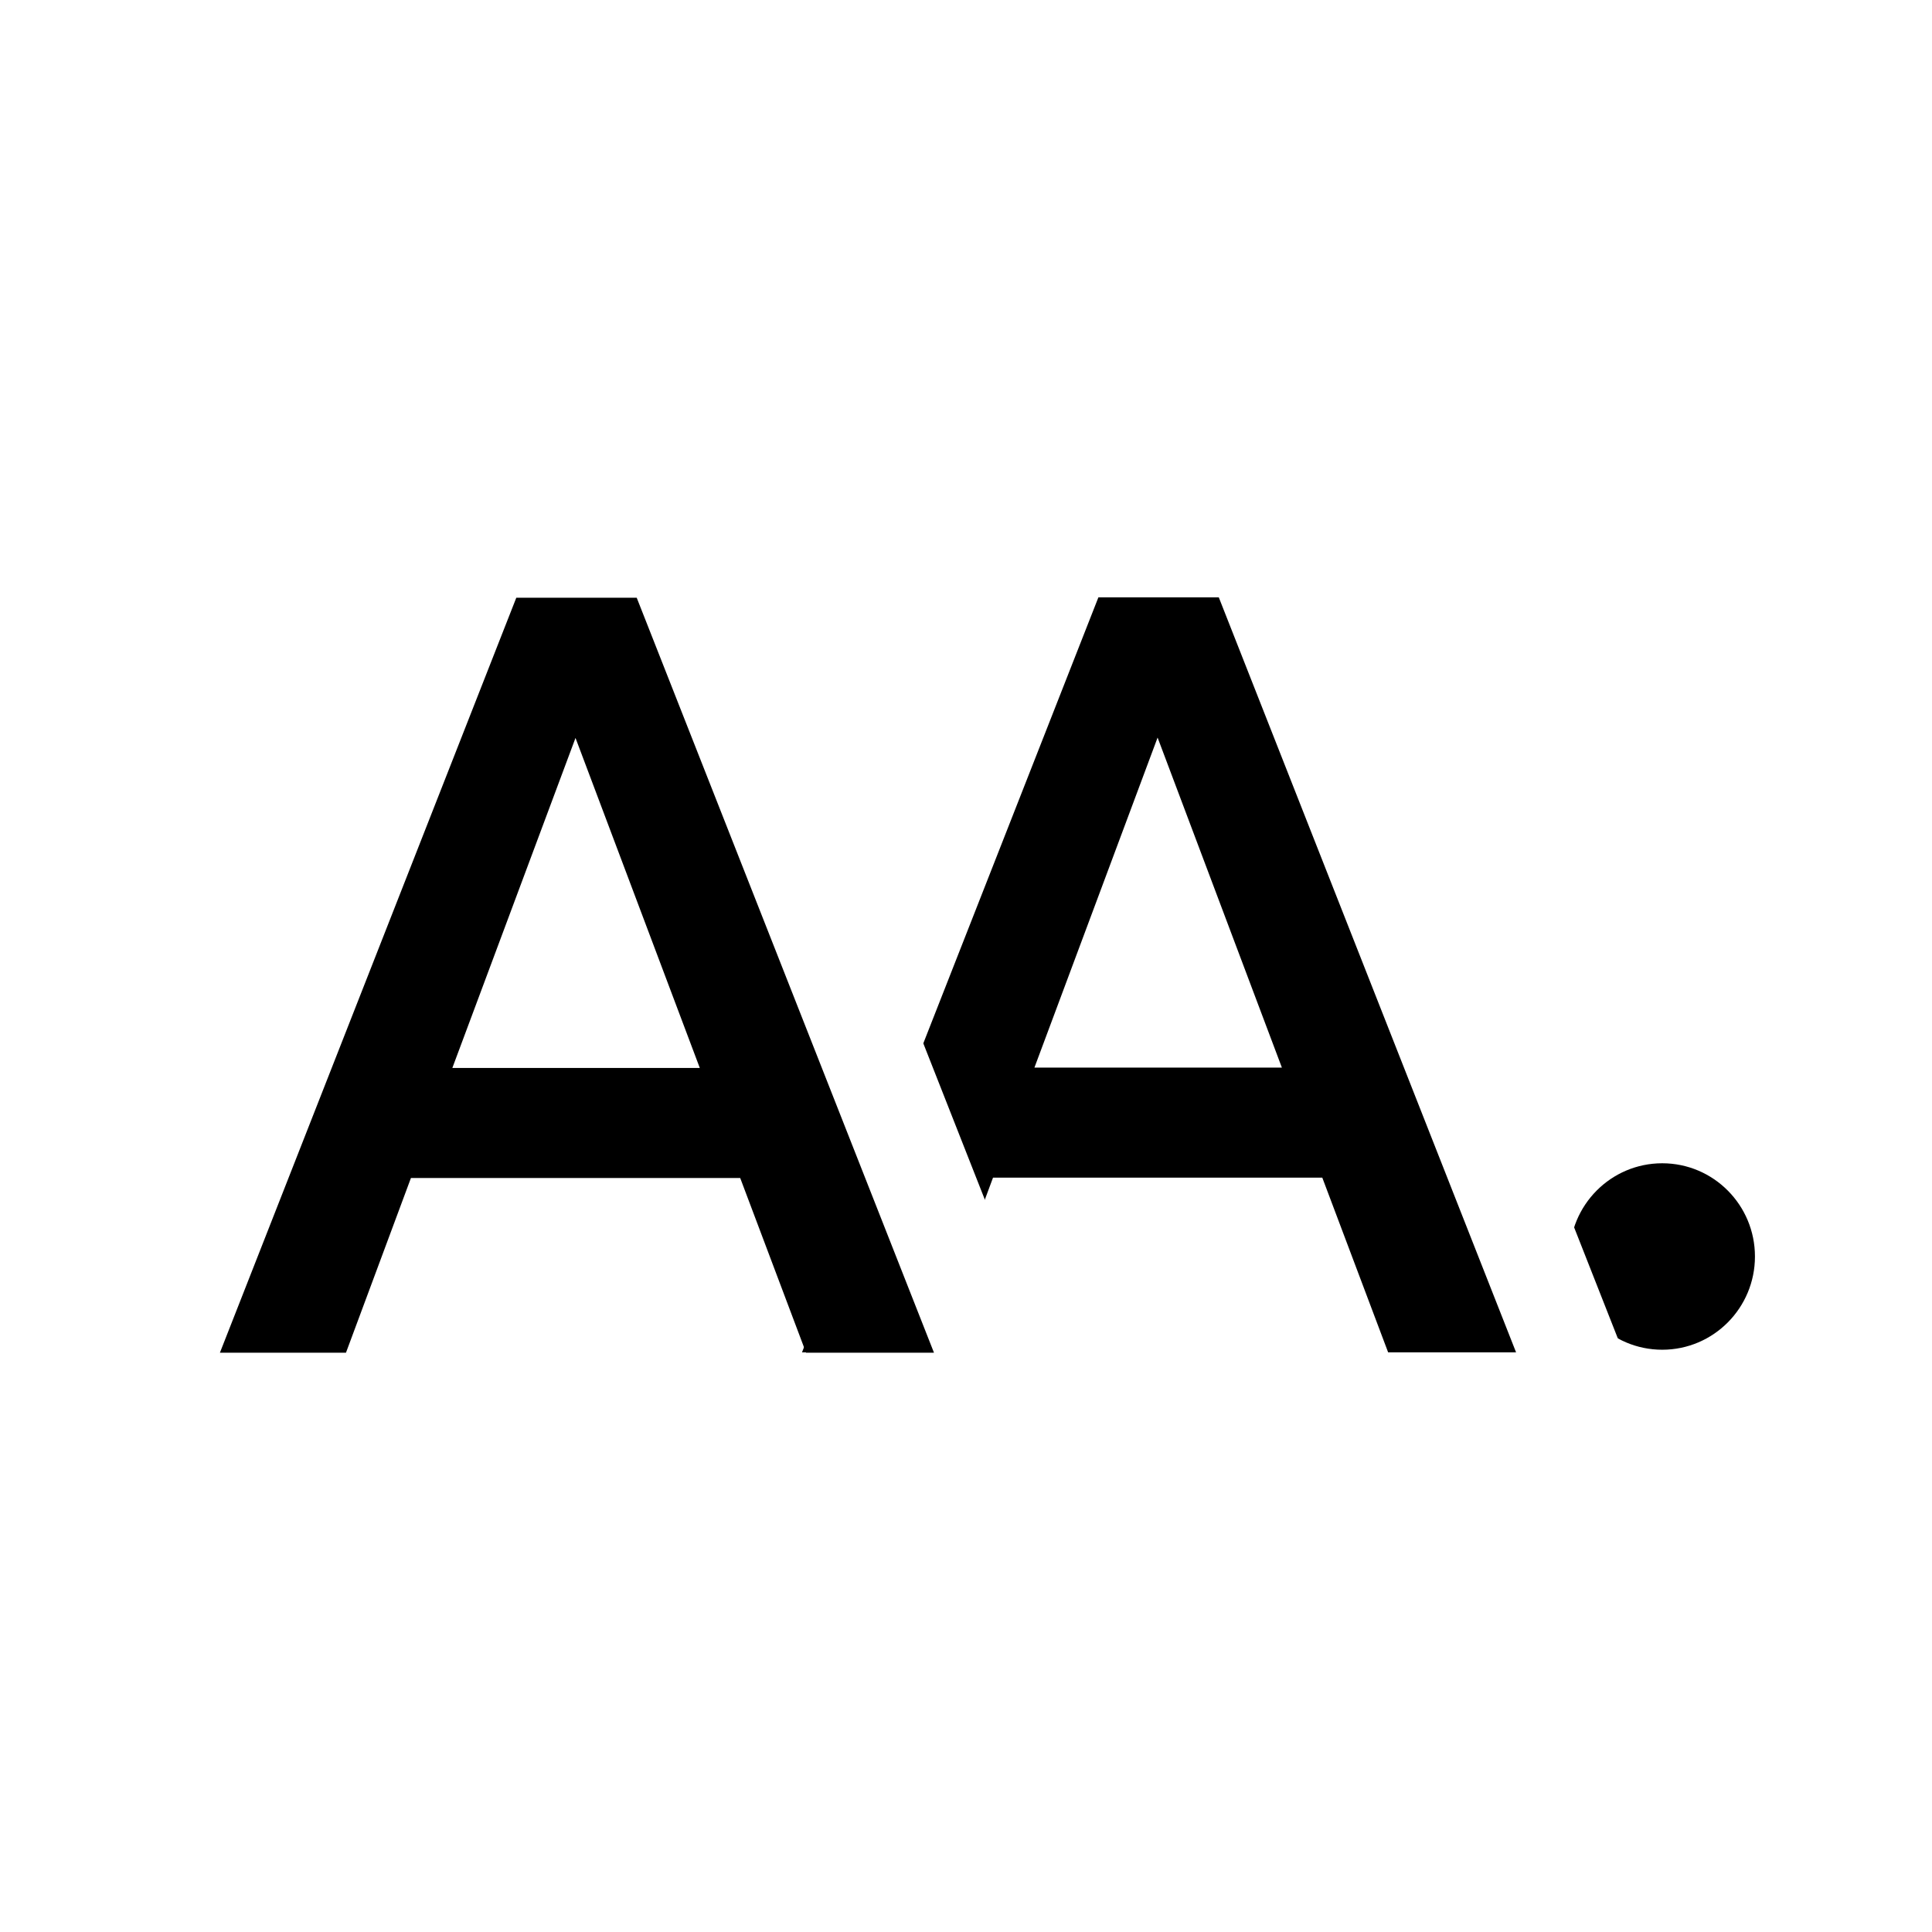
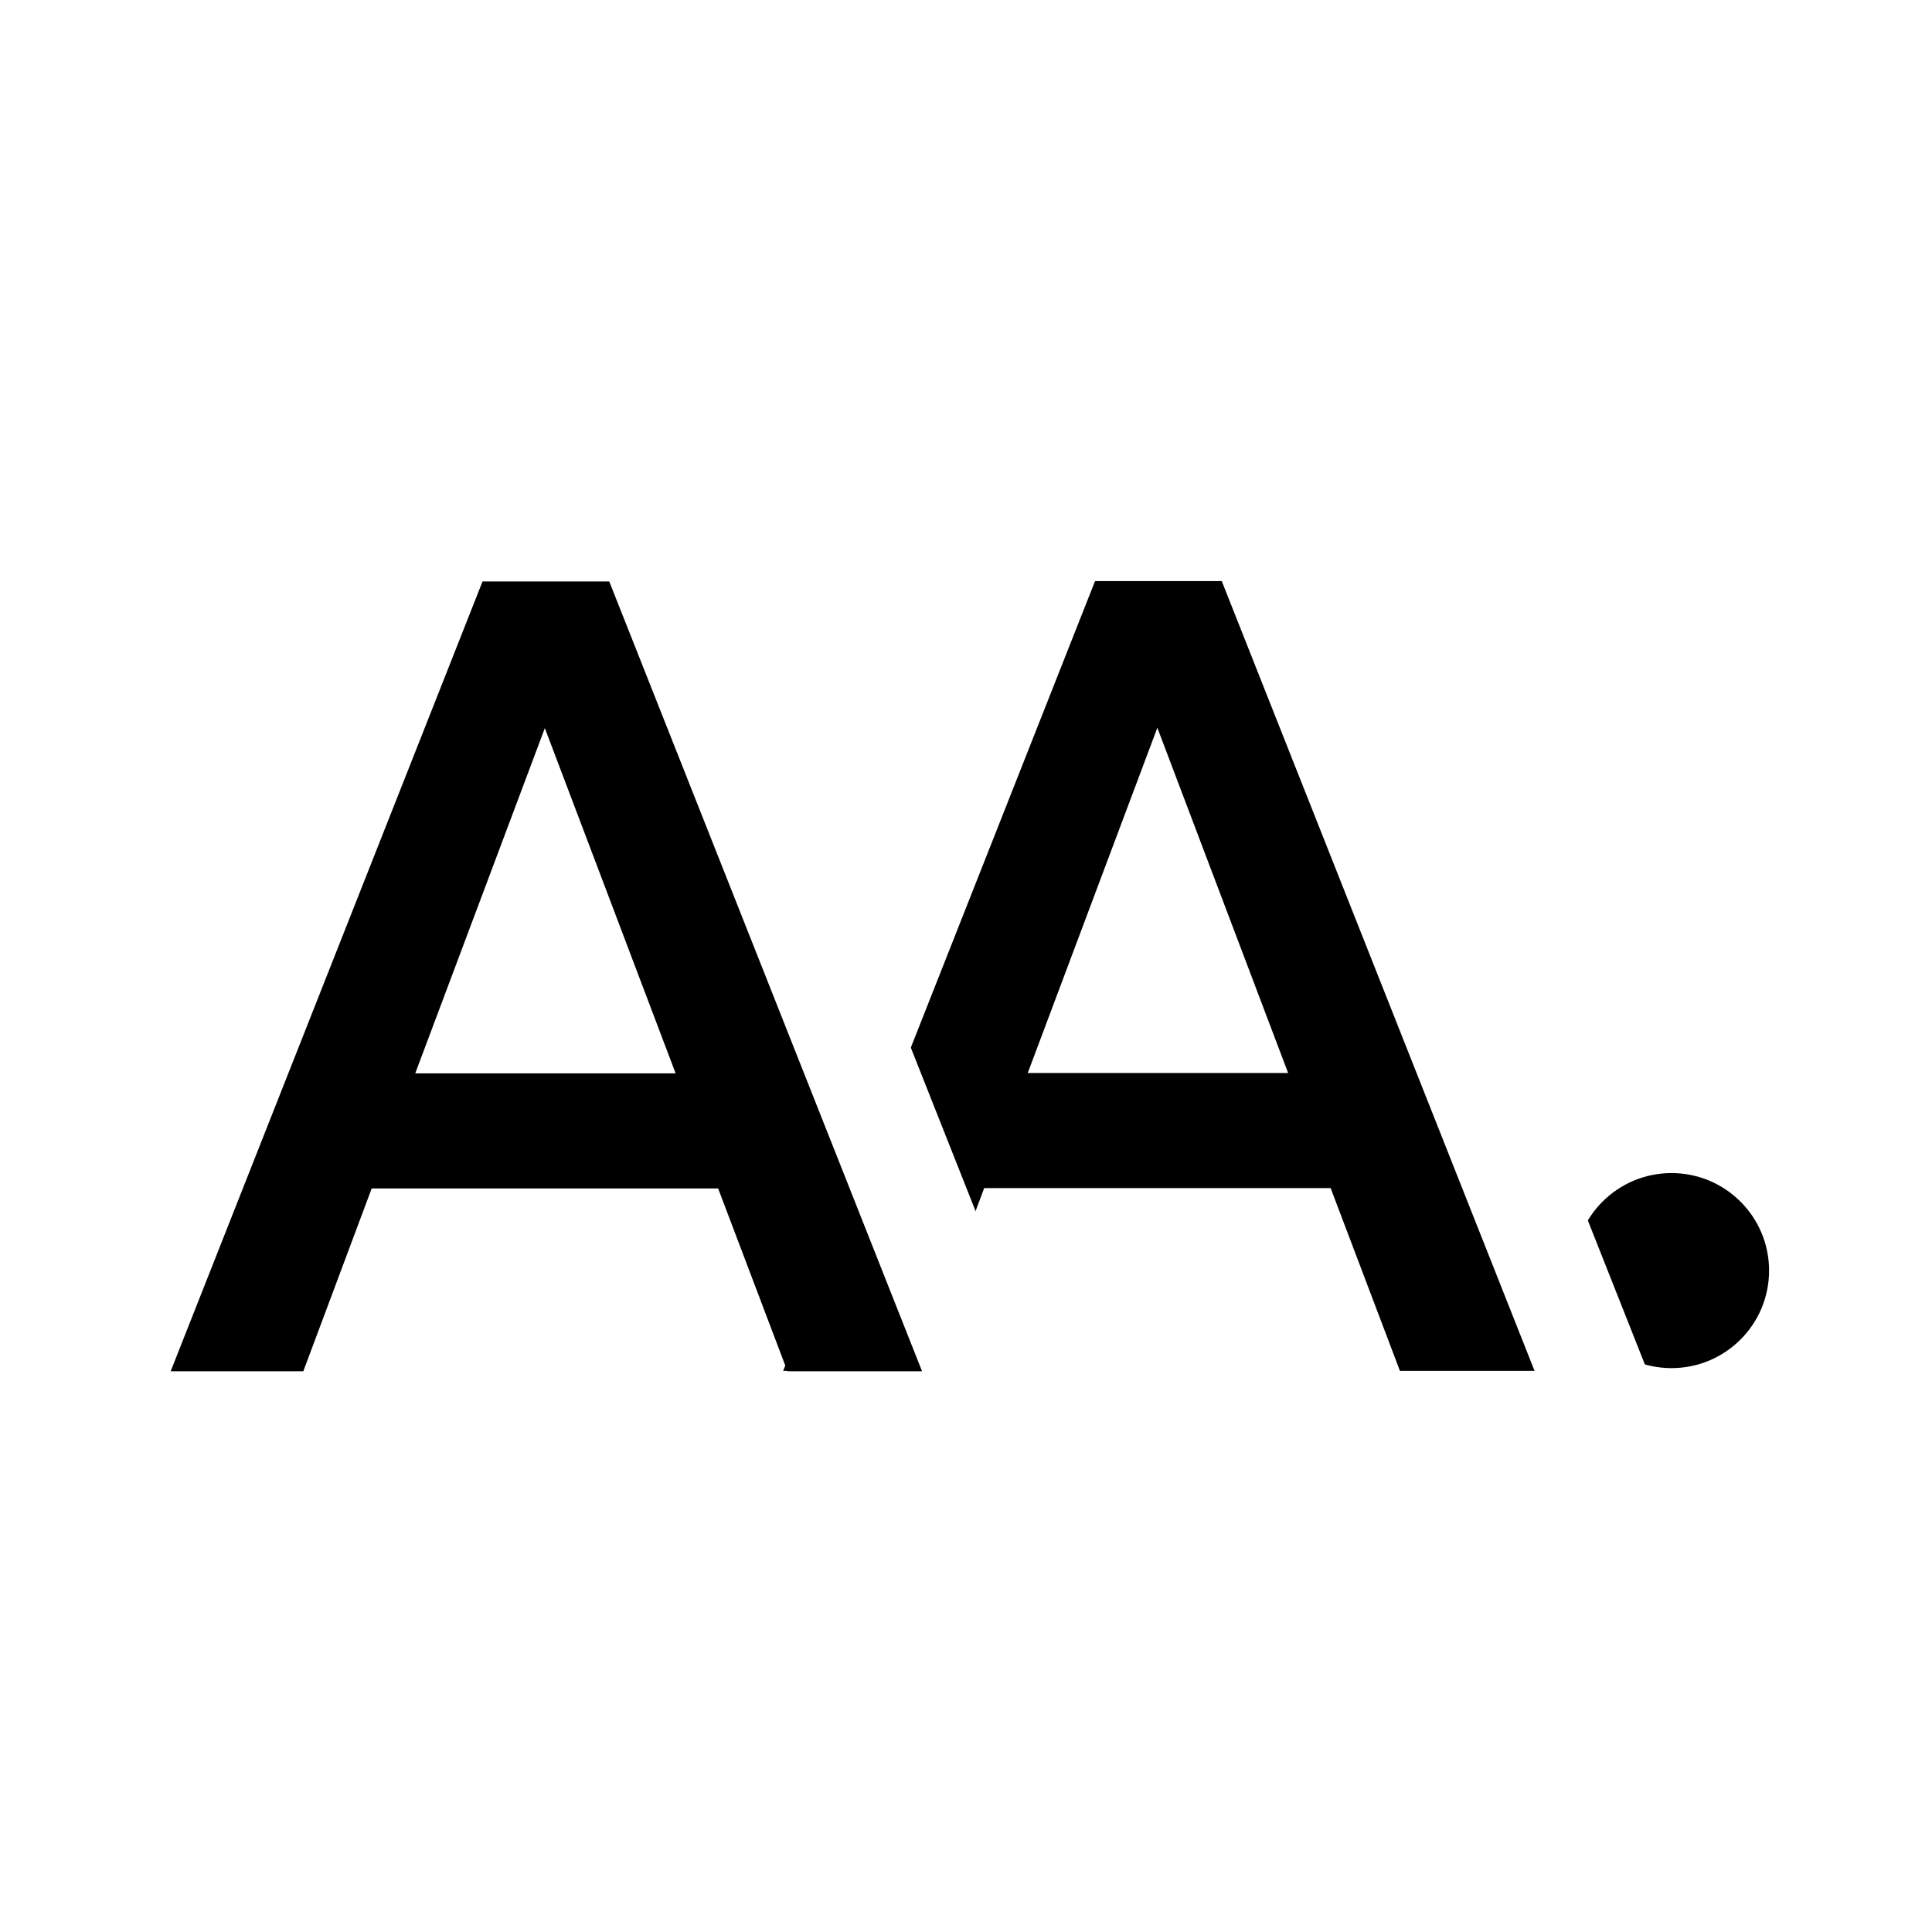
- <svg xmlns="http://www.w3.org/2000/svg" viewBox="18.927 -21.293 500 500" width="500" height="500">
-   <circle style="fill: rgb(255, 255, 255);" cx="268.927" cy="228.707" r="250" />
-   <circle style="" cx="217.55" cy="249.488" r="6.483" transform="matrix(3.701642, 0, 0, 3.721678, -356.1834, -624.6254)" />
-   <path d="M 163.047 254.738 L 157.797 242.588 L 131.547 242.588 L 126.367 254.738 L 116.317 254.738 L 139.947 202.238 L 149.547 202.238 L 173.247 254.738 L 163.047 254.738 Z M 134.847 234.938 L 154.577 234.938 L 144.667 211.988 L 134.847 234.938 Z" transform="matrix(3.246143, 0, 0, 3.721678, -123.341, -619.3587)" style="fill: rgb(255, 255, 255); white-space: pre;" />
-   <path d="M 163.047 254.738 L 157.797 242.588 L 131.547 242.588 L 126.367 254.738 L 116.317 254.738 L 139.947 202.238 L 149.547 202.238 L 173.247 254.738 L 163.047 254.738 Z M 134.847 234.938 L 154.577 234.938 L 144.667 211.988 L 134.847 234.938 Z" transform="matrix(3.246143, 0, 0, 3.721678, -151.0987, -619.3587)" style="white-space: pre;" />
-   <path d="M 163.047 254.738 L 157.797 242.588 L 131.547 242.588 L 126.367 254.738 L 116.317 254.738 L 139.947 202.238 L 149.547 202.238 L 173.247 254.738 L 163.047 254.738 Z M 134.847 234.938 L 154.577 234.938 L 144.667 211.988 L 134.847 234.938 Z" transform="matrix(3.246143, 0, 0, 3.721678, -273.0189, -619.3587)" style="fill: rgb(255, 255, 255); white-space: pre;" />
-   <path d="M 163.047 254.738 L 157.797 242.588 L 131.547 242.588 L 126.367 254.738 L 116.317 254.738 L 139.947 202.238 L 149.547 202.238 L 173.247 254.738 L 163.047 254.738 Z M 134.847 234.938 L 154.577 234.938 L 144.667 211.988 L 134.847 234.938 Z" transform="matrix(3.246143, 0, 0, 3.721678, -301.7425, -619.2657)" style="white-space: pre;" />
-   <polygon points="36.747 361.751" style="fill: rgb(51, 51, 51);" />
+ <svg xmlns="http://www.w3.org/2000/svg" viewBox="100.505 188.344 230 230" width="230" height="230">
+   <rect style="fill: rgb(255, 255, 255);" x="100.505" y="188.344" width="230" height="230" rx="50" ry="50" />
+   <g transform="matrix(1.001922, 0, 0, 1.05693, -2.400716, -22.4561)" style="">
+     <circle style="" cx="217.55" cy="249.488" r="6.483" transform="matrix(1.788283, 0, 0, 1.694418, -87.72546, -80.17728)" />
+     <path d="M 163.047 254.738 L 157.797 242.588 L 131.547 242.588 L 126.367 254.738 L 116.317 254.738 L 139.947 202.238 L 149.547 202.238 L 173.247 254.738 L 163.047 254.738 Z M 134.847 234.938 L 154.577 234.938 L 144.667 211.988 L 134.847 234.938 Z" transform="matrix(1.568228, 0, 0, 1.694418, 26.76191, -77.77946)" style="fill: rgb(255, 255, 255); white-space: pre;" />
+     <path d="M 163.047 254.738 L 157.797 242.588 L 131.547 242.588 L 126.367 254.738 L 116.317 254.738 L 139.947 202.238 L 149.547 202.238 L 173.247 254.738 L 163.047 254.738 Z M 134.847 234.938 L 154.577 234.938 L 144.667 211.988 L 134.847 234.938 Z" transform="matrix(1.568228, 0, 0, 1.694418, 13.35197, -77.77946)" style="white-space: pre;" />
+     <path d="M 163.047 254.738 L 157.797 242.588 L 131.547 242.588 L 126.367 254.738 L 116.317 254.738 L 139.947 202.238 L 149.547 202.238 L 173.247 254.738 L 163.047 254.738 Z M 134.847 234.938 L 154.577 234.938 L 144.667 211.988 L 134.847 234.938 Z" transform="matrix(1.568228, 0, 0, 1.694418, -45.54825, -77.77946)" style="fill: rgb(255, 255, 255); white-space: pre;" />
+     <path d="M 163.047 254.738 L 157.797 242.588 L 131.547 242.588 L 126.367 254.738 L 116.317 254.738 L 139.947 202.238 L 149.547 202.238 L 173.247 254.738 L 163.047 254.738 Z M 134.847 234.938 L 154.577 234.938 L 144.667 211.988 L 134.847 234.938 Z" transform="matrix(1.568228, 0, 0, 1.694418, -59.4248, -77.7371)" style="white-space: pre;" />
+     <polygon points="104.101 368.904" style="fill: rgb(51, 51, 51);" />
+   </g>
</svg>
